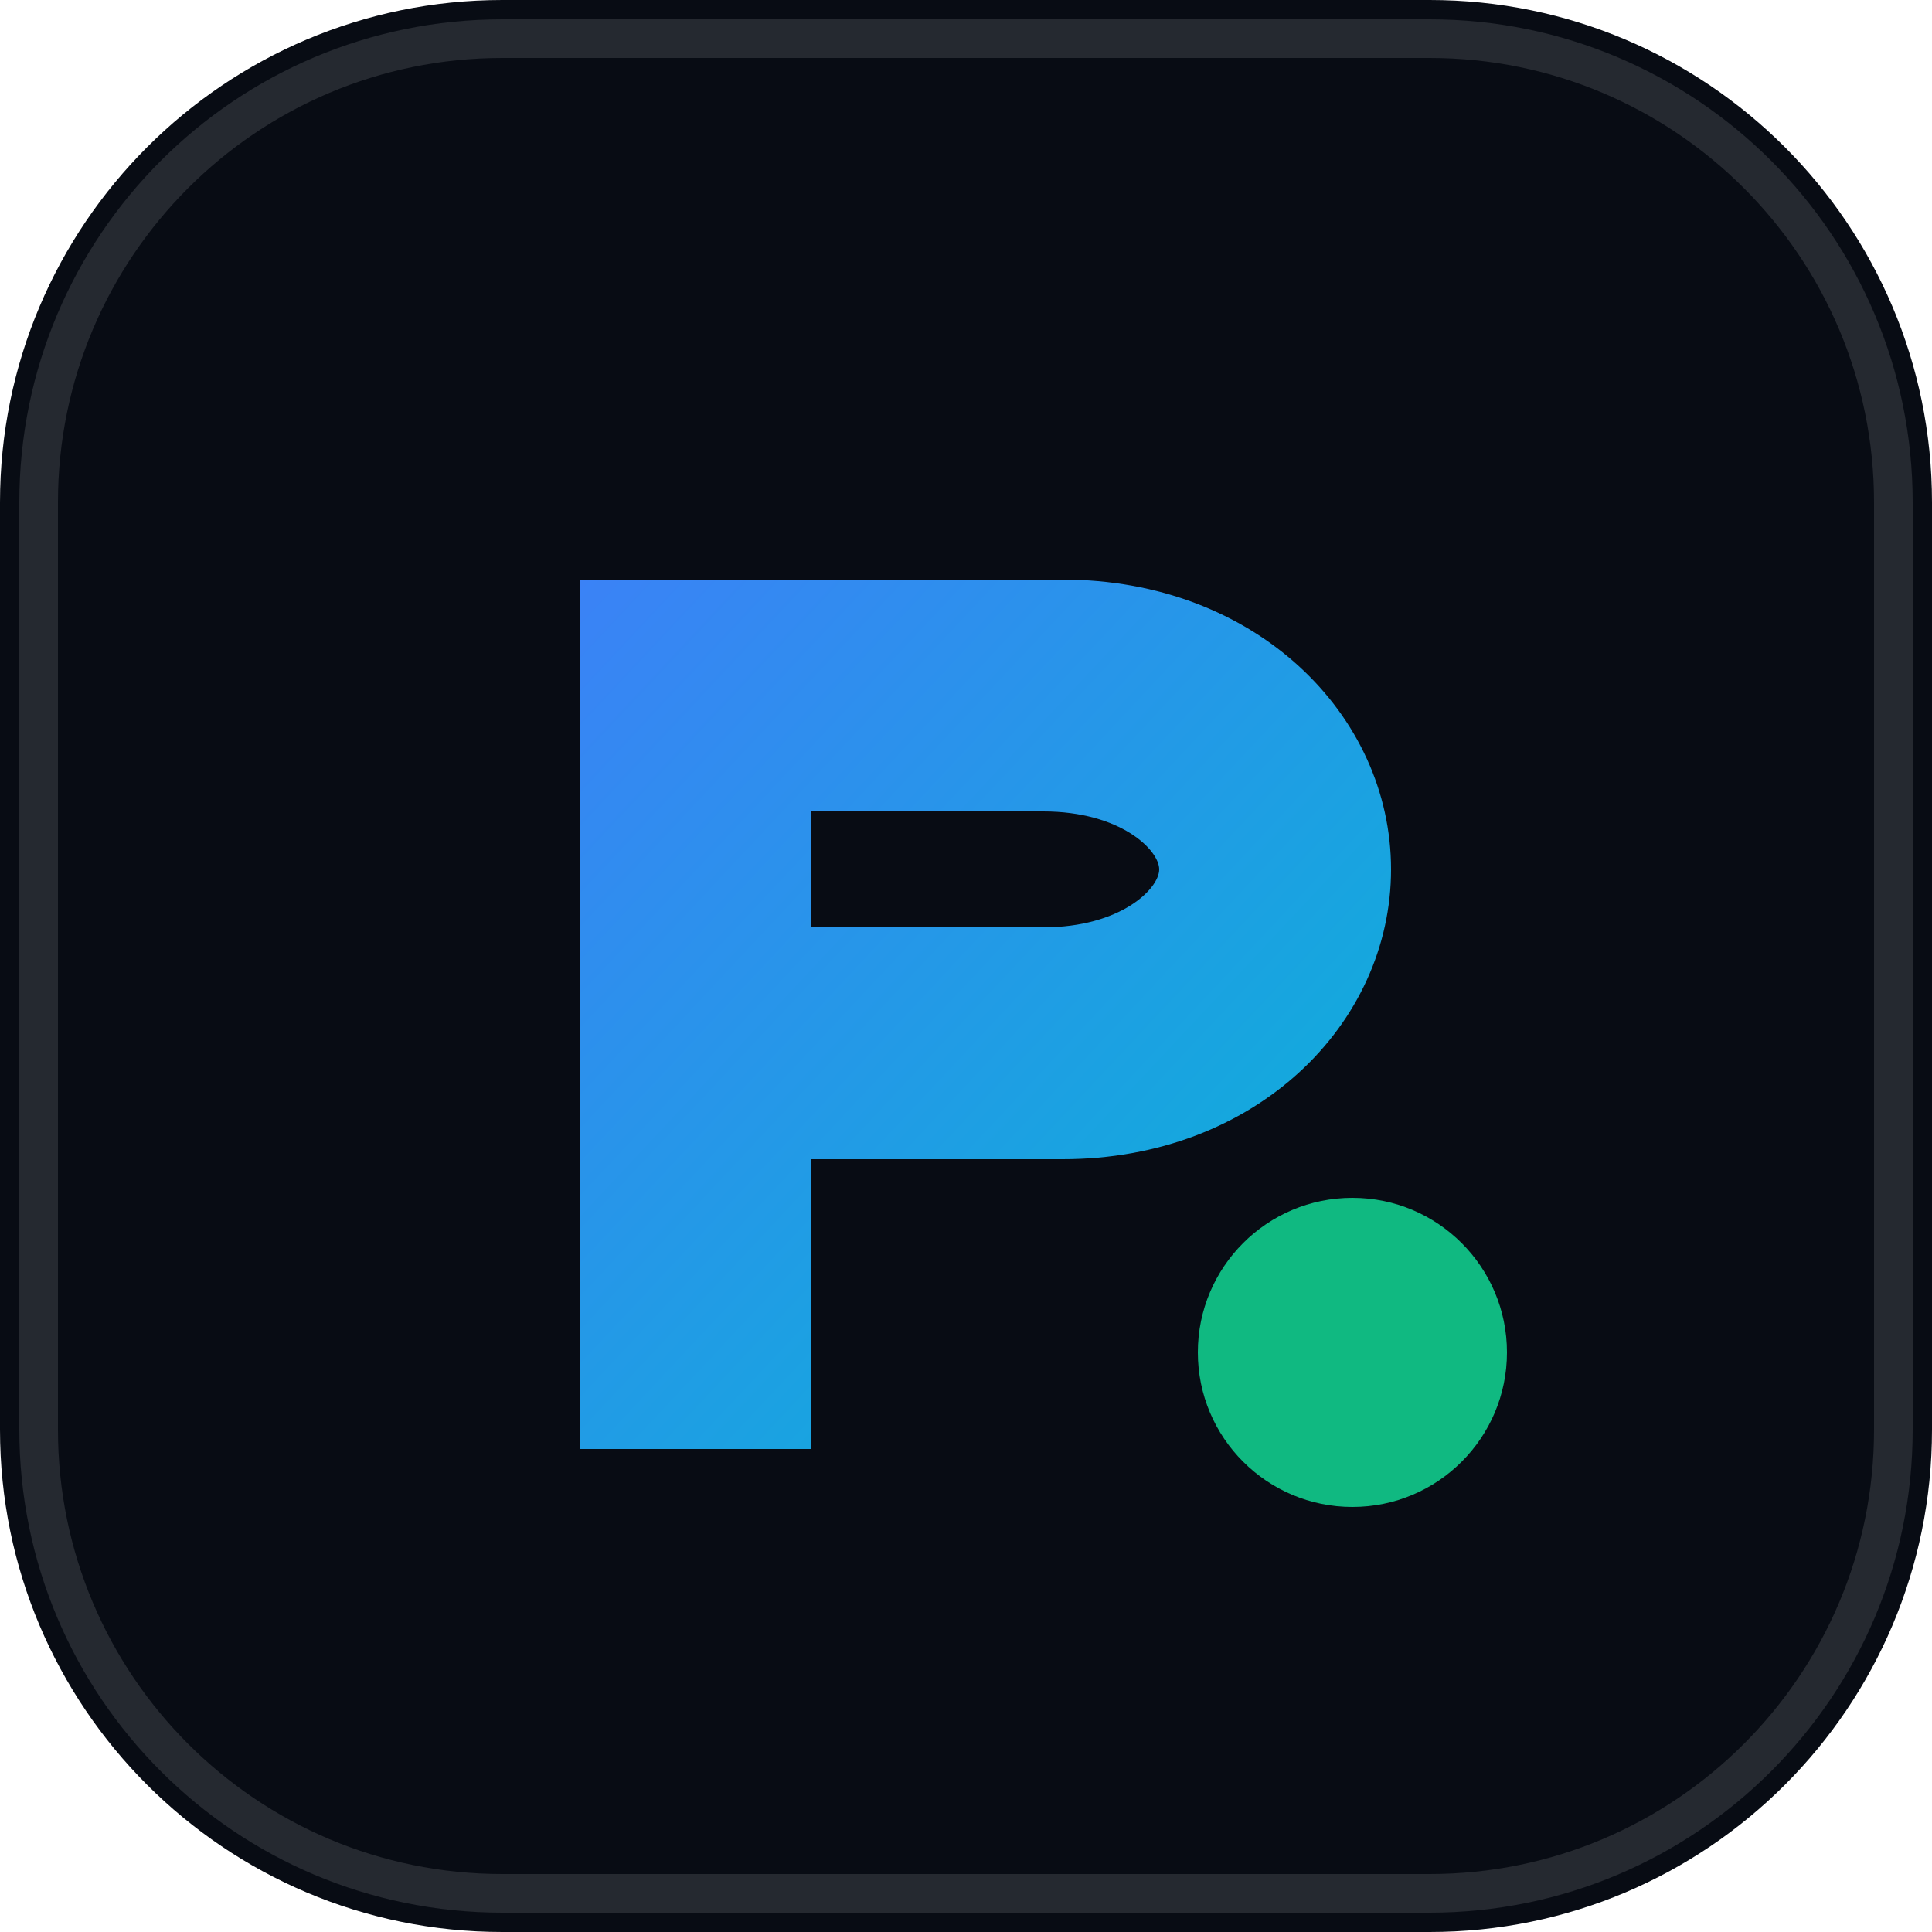
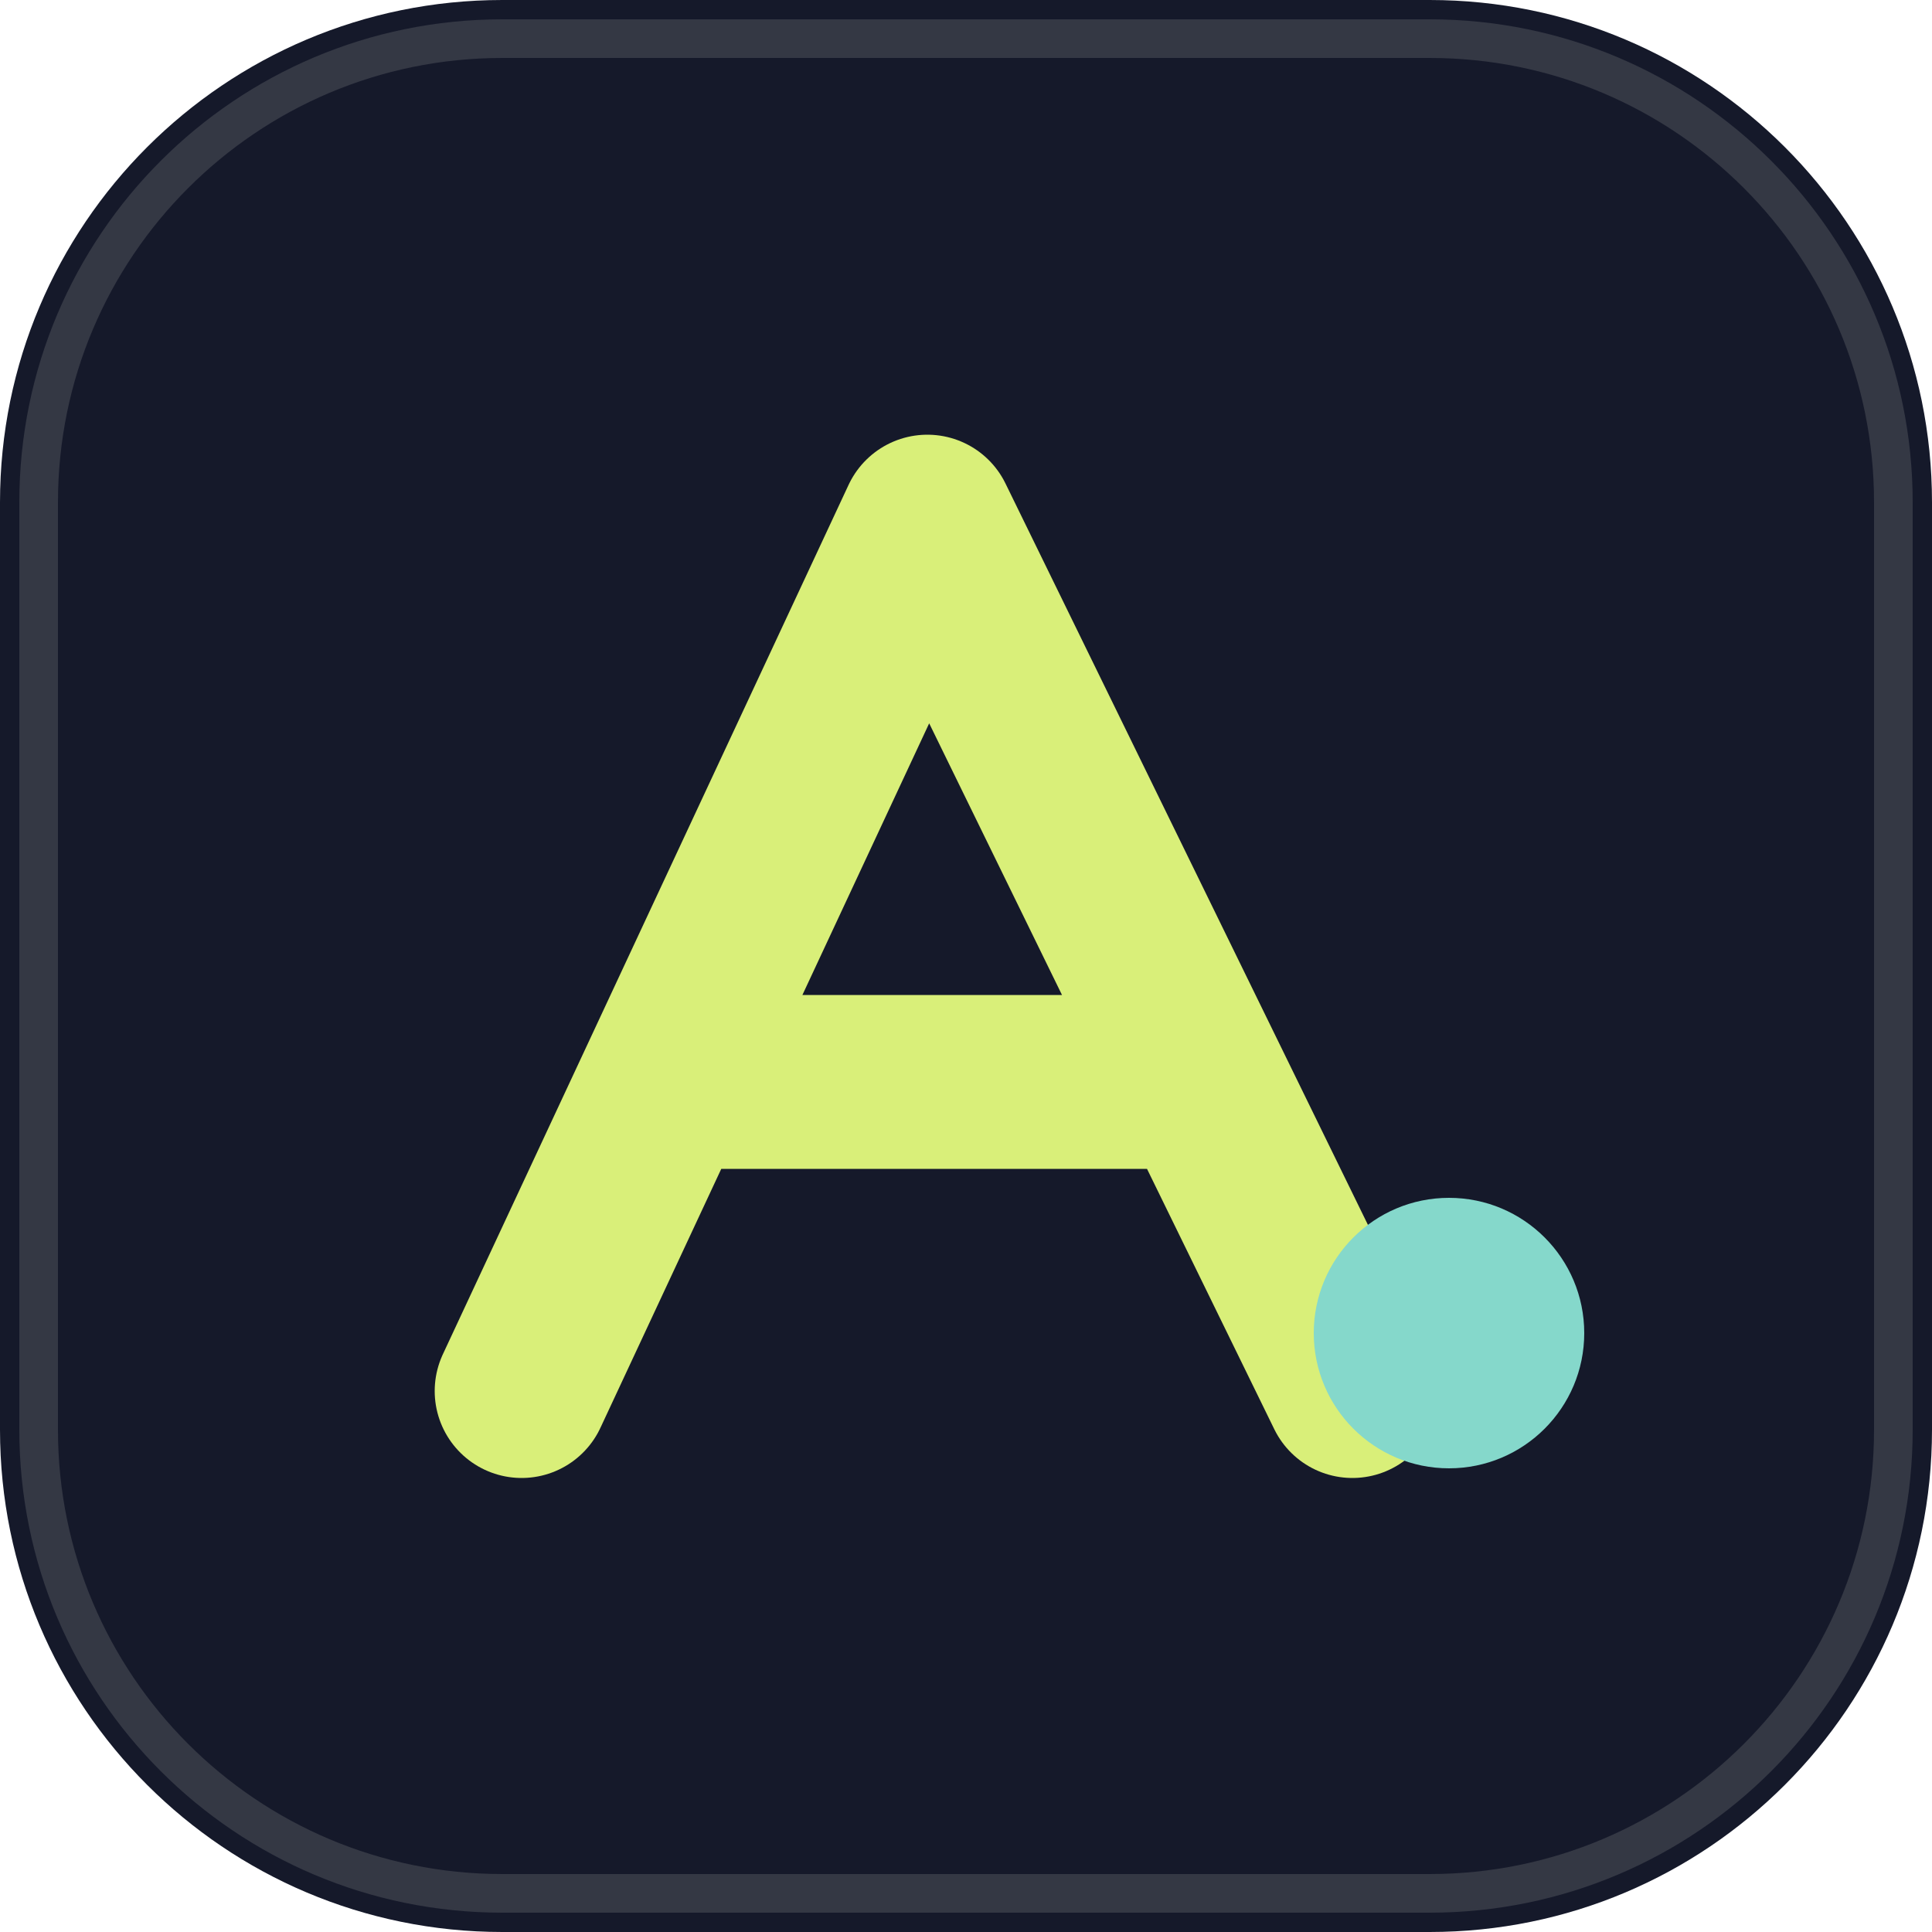
<svg xmlns="http://www.w3.org/2000/svg" viewBox="0 0 100 100" width="100" height="100">
-   <defs>
-     <linearGradient id="grad" x1="0%" y1="0%" x2="100%" y2="100%">
-       <stop offset="0%" stop-color="#3b82f6" />
-       <stop offset="100%" stop-color="#06b6d4" />
-     </linearGradient>
-   </defs>
-   <rect width="100" height="100" rx="26" fill="#080c14" />
-   <rect x="2" y="2" width="96" height="96" rx="24" fill="none" stroke="rgba(255,255,255,0.12)" stroke-width="2" />
-   <path d="M30 30 L55 30 C65 30 72 37 72 45 C72 53 65 60 55 60 L42 60 L42 75 L30 75 Z M42 42 L42 48 L54 48 C58 48 60 46 60 45 C60 44 58 42 54 42 Z" fill="url(#grad)" />
-   <circle cx="70" cy="70" r="8" fill="#10b981" />
+   <rect width="100" height="100" rx="26" fill="#15192a" />
+   <rect x="2" y="2" width="96" height="96" rx="24" fill="none" stroke="#f4f2e9" stroke-opacity=".14" stroke-width="2" />
+   <path d="M27 72 48 27l22 45M36 56h25" fill="none" stroke="#d9ef79" stroke-linecap="round" stroke-linejoin="round" stroke-width="9" />
+   <circle cx="75" cy="69" r="7" fill="#85d8cb" />
</svg>
